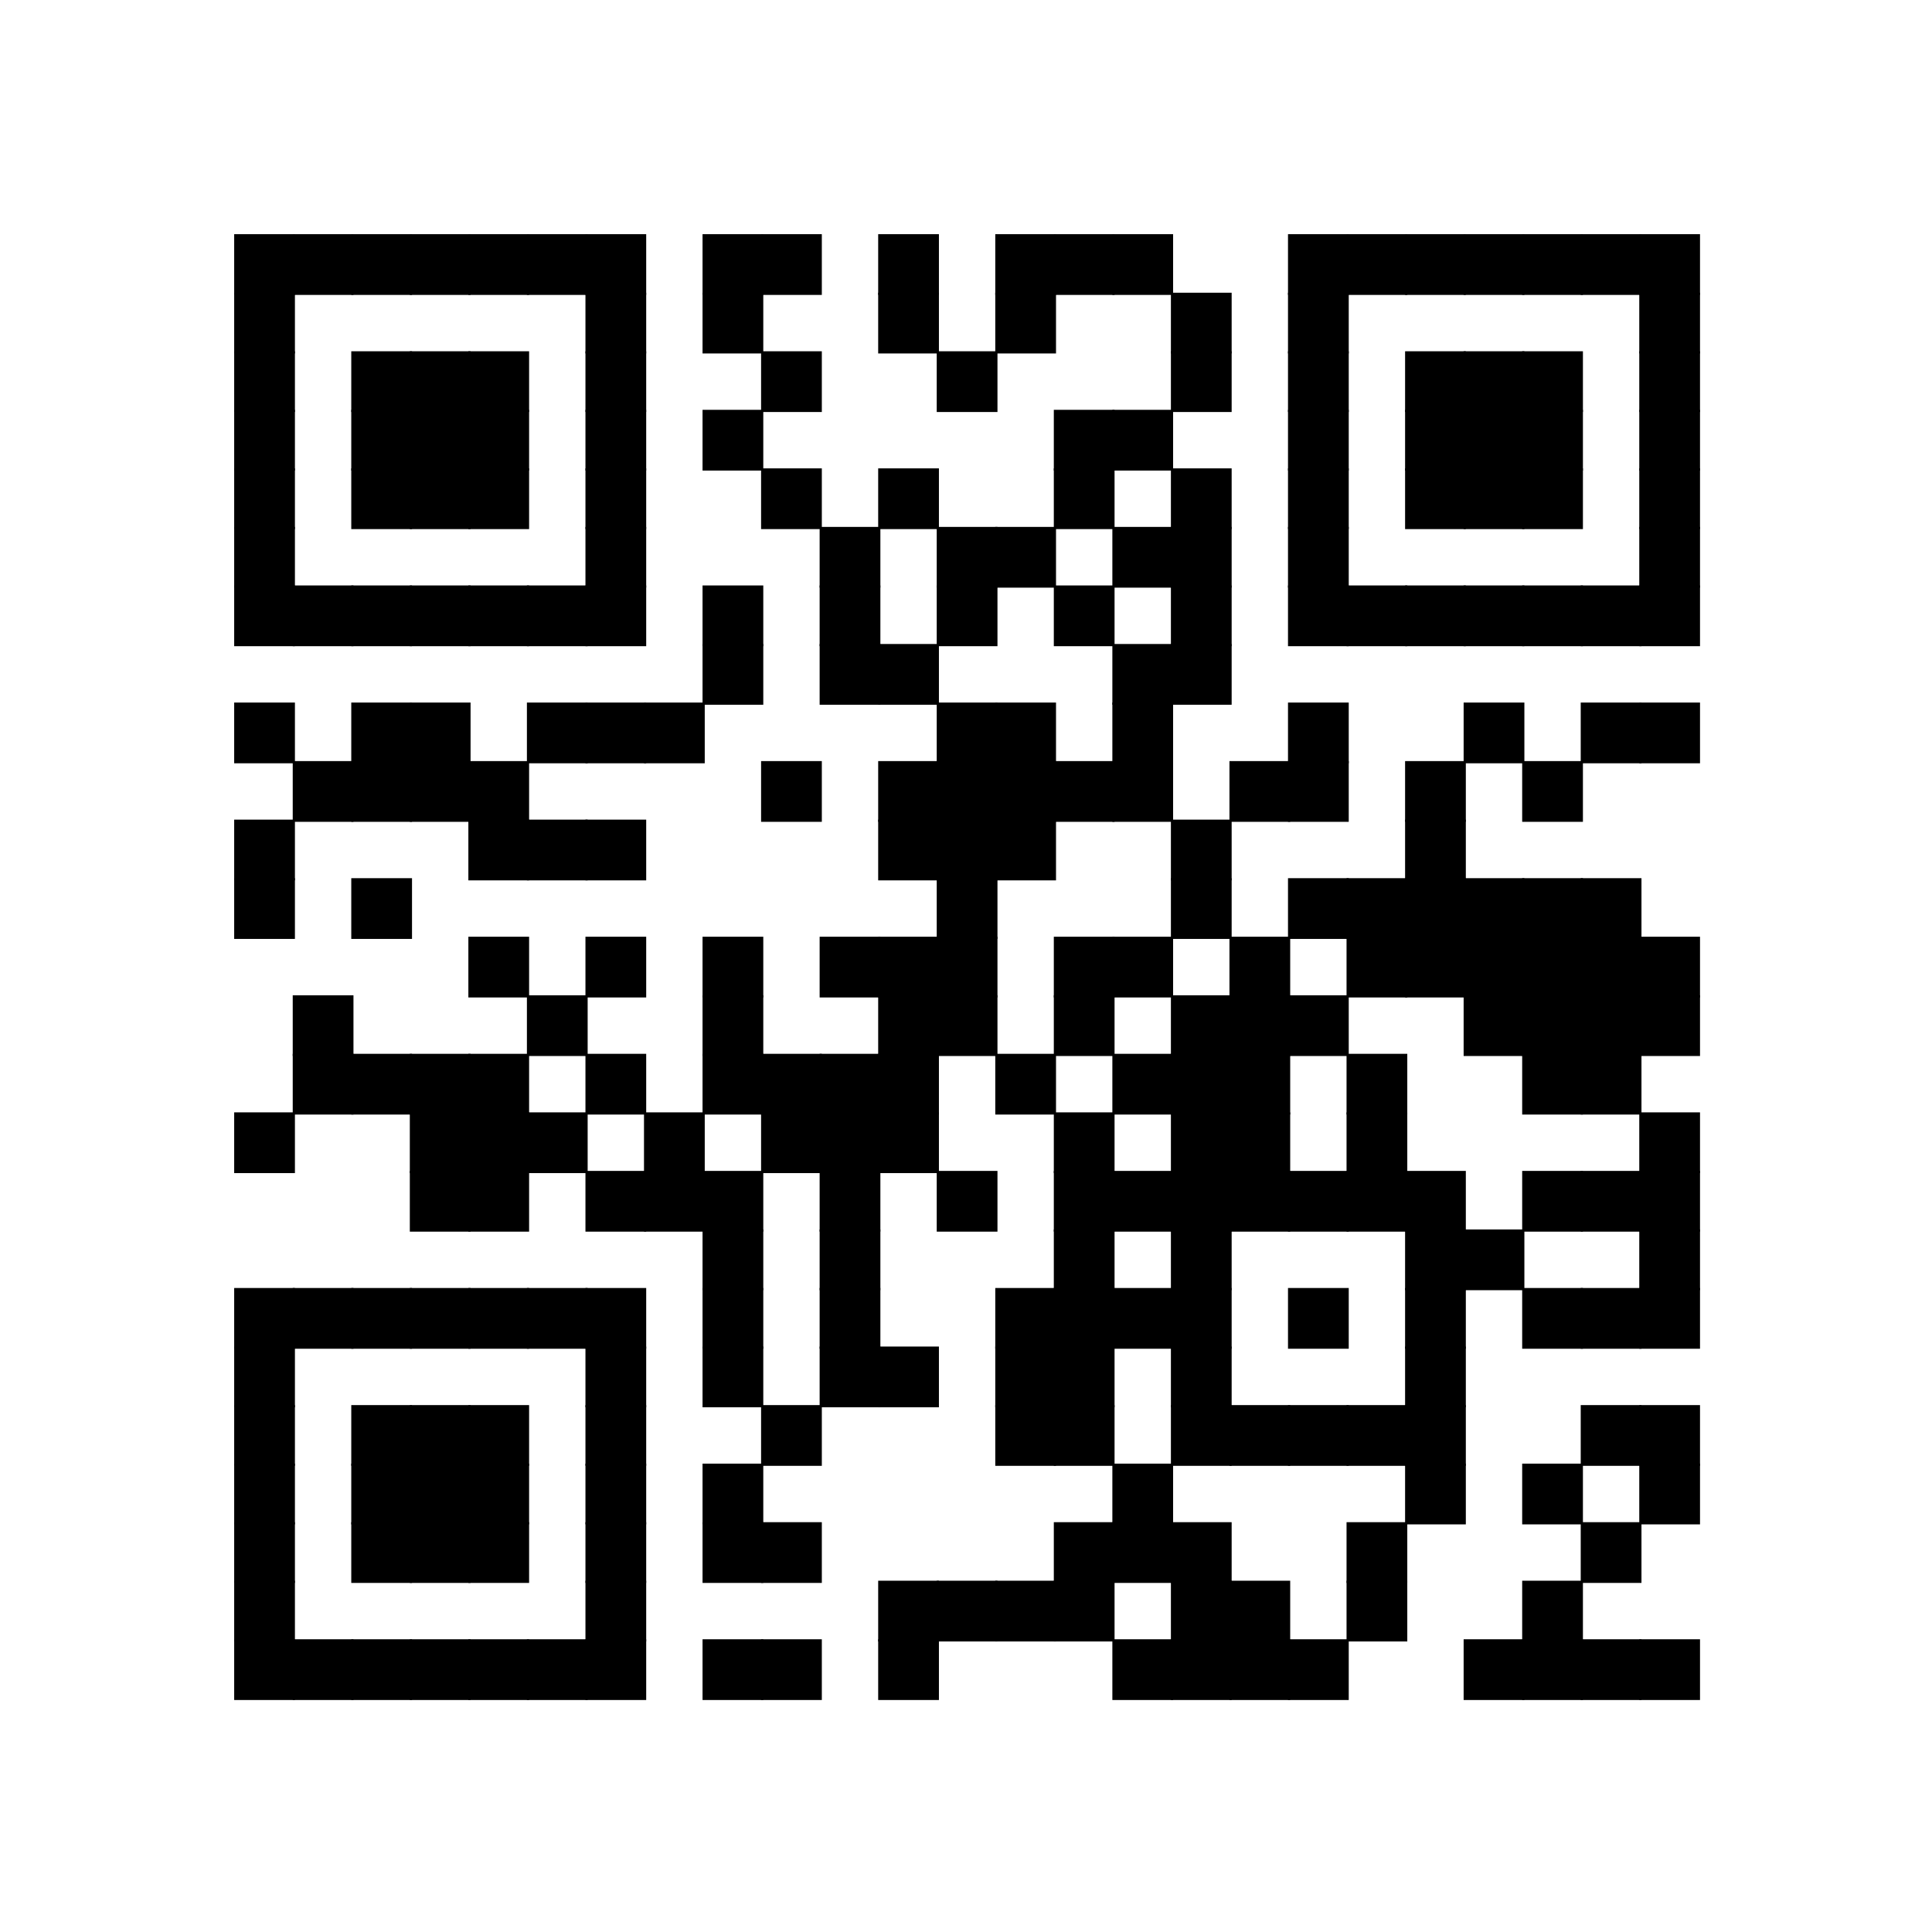
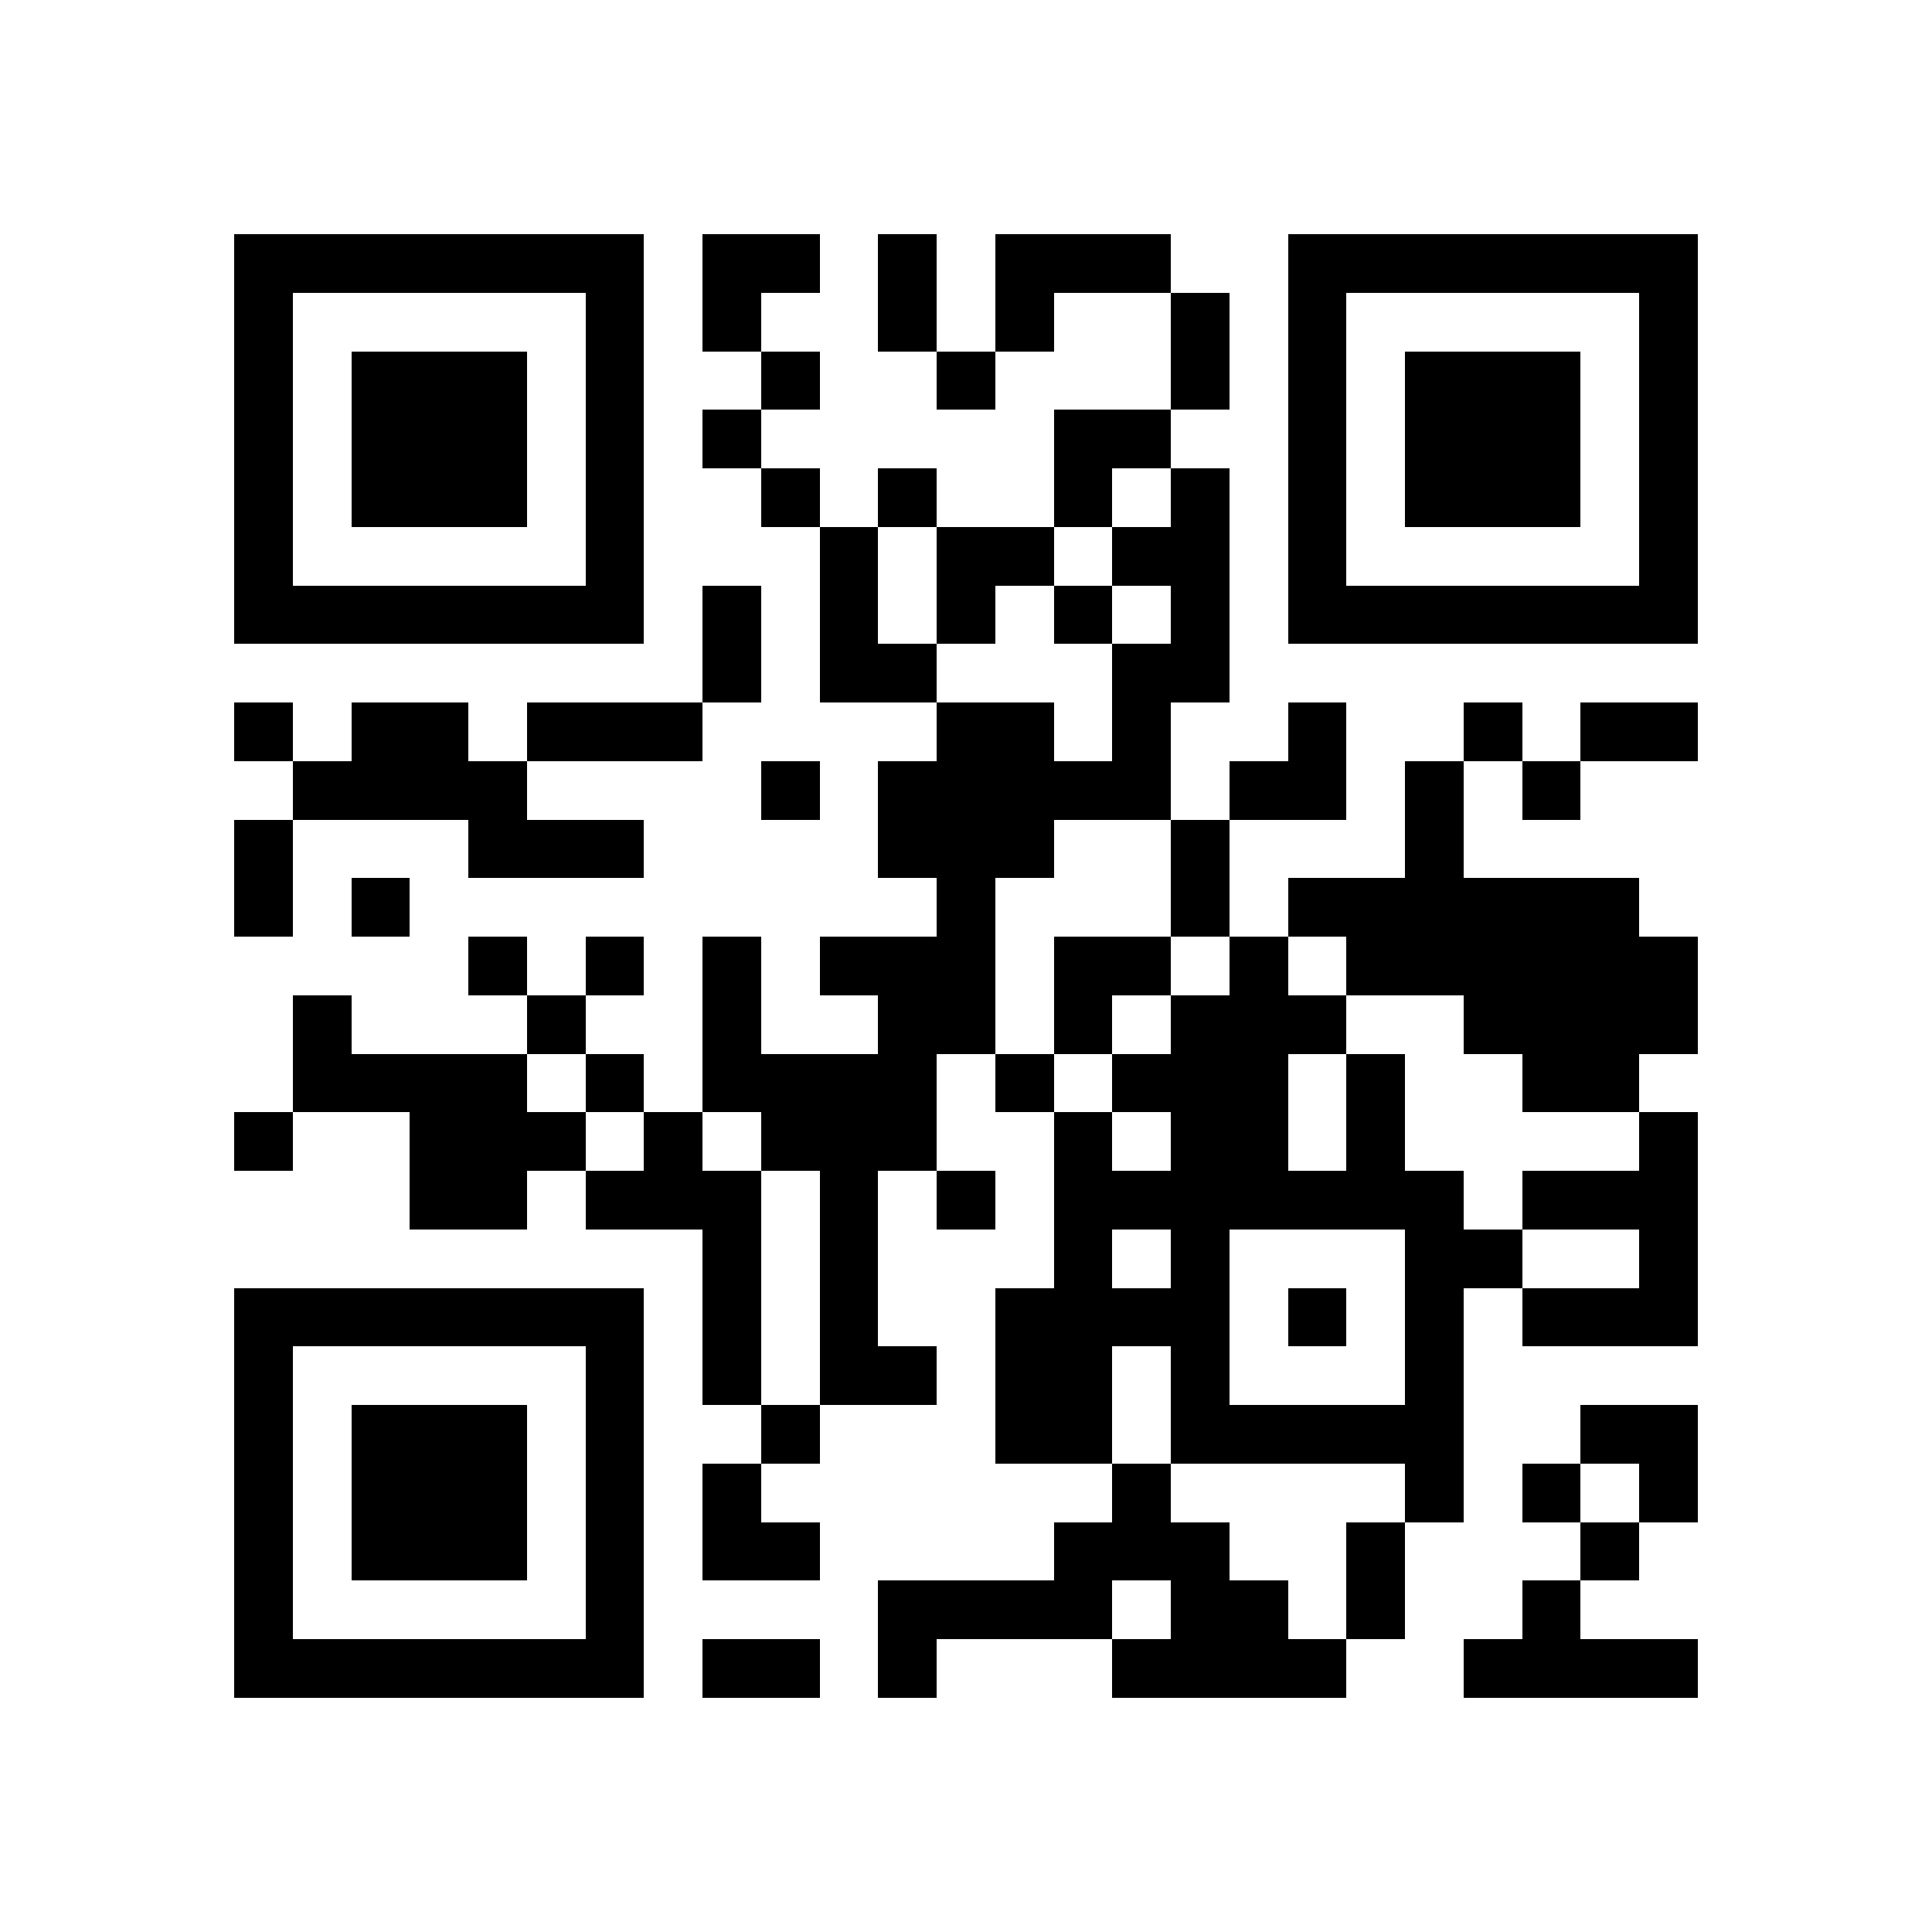
- <svg xmlns="http://www.w3.org/2000/svg" width="264" height="264">
-   <rect width="264" height="264" fill="#ffffff" />
-   <rect x="32" y="32" width="8.3" height="8.3" fill="#000000" />
-   <rect x="40" y="32" width="8.3" height="8.3" fill="#000000" />
-   <rect x="48" y="32" width="8.3" height="8.3" fill="#000000" />
-   <rect x="56" y="32" width="8.3" height="8.3" fill="#000000" />
-   <rect x="64" y="32" width="8.3" height="8.3" fill="#000000" />
-   <rect x="72" y="32" width="8.3" height="8.3" fill="#000000" />
-   <rect x="80" y="32" width="8.3" height="8.3" fill="#000000" />
-   <rect x="96" y="32" width="8.3" height="8.3" fill="#000000" />
-   <rect x="104" y="32" width="8.3" height="8.3" fill="#000000" />
-   <rect x="120" y="32" width="8.3" height="8.3" fill="#000000" />
-   <rect x="136" y="32" width="8.3" height="8.3" fill="#000000" />
-   <rect x="144" y="32" width="8.3" height="8.3" fill="#000000" />
-   <rect x="152" y="32" width="8.3" height="8.3" fill="#000000" />
-   <rect x="176" y="32" width="8.3" height="8.3" fill="#000000" />
-   <rect x="184" y="32" width="8.3" height="8.3" fill="#000000" />
-   <rect x="192" y="32" width="8.3" height="8.3" fill="#000000" />
-   <rect x="200" y="32" width="8.3" height="8.3" fill="#000000" />
-   <rect x="208" y="32" width="8.3" height="8.3" fill="#000000" />
-   <rect x="216" y="32" width="8.3" height="8.3" fill="#000000" />
-   <rect x="224" y="32" width="8.3" height="8.3" fill="#000000" />
-   <rect x="32" y="40" width="8.3" height="8.3" fill="#000000" />
-   <rect x="80" y="40" width="8.3" height="8.3" fill="#000000" />
-   <rect x="96" y="40" width="8.3" height="8.3" fill="#000000" />
-   <rect x="120" y="40" width="8.3" height="8.3" fill="#000000" />
-   <rect x="136" y="40" width="8.3" height="8.3" fill="#000000" />
-   <rect x="160" y="40" width="8.3" height="8.3" fill="#000000" />
-   <rect x="176" y="40" width="8.3" height="8.3" fill="#000000" />
-   <rect x="224" y="40" width="8.3" height="8.3" fill="#000000" />
-   <rect x="32" y="48" width="8.3" height="8.3" fill="#000000" />
-   <rect x="48" y="48" width="8.3" height="8.3" fill="#000000" />
-   <rect x="56" y="48" width="8.3" height="8.3" fill="#000000" />
-   <rect x="64" y="48" width="8.3" height="8.3" fill="#000000" />
-   <rect x="80" y="48" width="8.3" height="8.3" fill="#000000" />
-   <rect x="104" y="48" width="8.3" height="8.3" fill="#000000" />
-   <rect x="128" y="48" width="8.3" height="8.3" fill="#000000" />
-   <rect x="160" y="48" width="8.3" height="8.3" fill="#000000" />
-   <rect x="176" y="48" width="8.3" height="8.3" fill="#000000" />
-   <rect x="192" y="48" width="8.3" height="8.3" fill="#000000" />
-   <rect x="200" y="48" width="8.3" height="8.3" fill="#000000" />
-   <rect x="208" y="48" width="8.3" height="8.3" fill="#000000" />
-   <rect x="224" y="48" width="8.3" height="8.3" fill="#000000" />
-   <rect x="32" y="56" width="8.3" height="8.3" fill="#000000" />
-   <rect x="48" y="56" width="8.3" height="8.3" fill="#000000" />
-   <rect x="56" y="56" width="8.3" height="8.3" fill="#000000" />
-   <rect x="64" y="56" width="8.3" height="8.3" fill="#000000" />
-   <rect x="80" y="56" width="8.3" height="8.3" fill="#000000" />
-   <rect x="96" y="56" width="8.3" height="8.3" fill="#000000" />
-   <rect x="144" y="56" width="8.3" height="8.3" fill="#000000" />
-   <rect x="152" y="56" width="8.3" height="8.3" fill="#000000" />
-   <rect x="176" y="56" width="8.3" height="8.3" fill="#000000" />
-   <rect x="192" y="56" width="8.3" height="8.3" fill="#000000" />
-   <rect x="200" y="56" width="8.3" height="8.3" fill="#000000" />
-   <rect x="208" y="56" width="8.3" height="8.3" fill="#000000" />
-   <rect x="224" y="56" width="8.3" height="8.3" fill="#000000" />
-   <rect x="32" y="64" width="8.3" height="8.3" fill="#000000" />
-   <rect x="48" y="64" width="8.3" height="8.3" fill="#000000" />
-   <rect x="56" y="64" width="8.3" height="8.3" fill="#000000" />
-   <rect x="64" y="64" width="8.3" height="8.3" fill="#000000" />
-   <rect x="80" y="64" width="8.3" height="8.3" fill="#000000" />
-   <rect x="104" y="64" width="8.3" height="8.3" fill="#000000" />
-   <rect x="120" y="64" width="8.3" height="8.3" fill="#000000" />
-   <rect x="144" y="64" width="8.3" height="8.3" fill="#000000" />
-   <rect x="160" y="64" width="8.3" height="8.3" fill="#000000" />
-   <rect x="176" y="64" width="8.3" height="8.3" fill="#000000" />
-   <rect x="192" y="64" width="8.3" height="8.3" fill="#000000" />
-   <rect x="200" y="64" width="8.3" height="8.3" fill="#000000" />
-   <rect x="208" y="64" width="8.3" height="8.3" fill="#000000" />
-   <rect x="224" y="64" width="8.3" height="8.3" fill="#000000" />
-   <rect x="32" y="72" width="8.3" height="8.3" fill="#000000" />
-   <rect x="80" y="72" width="8.3" height="8.3" fill="#000000" />
-   <rect x="112" y="72" width="8.3" height="8.3" fill="#000000" />
-   <rect x="128" y="72" width="8.3" height="8.3" fill="#000000" />
-   <rect x="136" y="72" width="8.3" height="8.3" fill="#000000" />
-   <rect x="152" y="72" width="8.3" height="8.3" fill="#000000" />
-   <rect x="160" y="72" width="8.3" height="8.3" fill="#000000" />
-   <rect x="176" y="72" width="8.3" height="8.3" fill="#000000" />
-   <rect x="224" y="72" width="8.3" height="8.3" fill="#000000" />
-   <rect x="32" y="80" width="8.3" height="8.3" fill="#000000" />
-   <rect x="40" y="80" width="8.3" height="8.3" fill="#000000" />
-   <rect x="48" y="80" width="8.3" height="8.3" fill="#000000" />
-   <rect x="56" y="80" width="8.3" height="8.3" fill="#000000" />
-   <rect x="64" y="80" width="8.3" height="8.3" fill="#000000" />
-   <rect x="72" y="80" width="8.3" height="8.3" fill="#000000" />
-   <rect x="80" y="80" width="8.3" height="8.3" fill="#000000" />
-   <rect x="96" y="80" width="8.3" height="8.3" fill="#000000" />
-   <rect x="112" y="80" width="8.3" height="8.3" fill="#000000" />
-   <rect x="128" y="80" width="8.3" height="8.3" fill="#000000" />
-   <rect x="144" y="80" width="8.3" height="8.3" fill="#000000" />
-   <rect x="160" y="80" width="8.3" height="8.3" fill="#000000" />
-   <rect x="176" y="80" width="8.3" height="8.3" fill="#000000" />
-   <rect x="184" y="80" width="8.3" height="8.3" fill="#000000" />
-   <rect x="192" y="80" width="8.3" height="8.3" fill="#000000" />
-   <rect x="200" y="80" width="8.3" height="8.3" fill="#000000" />
-   <rect x="208" y="80" width="8.3" height="8.3" fill="#000000" />
-   <rect x="216" y="80" width="8.3" height="8.3" fill="#000000" />
-   <rect x="224" y="80" width="8.3" height="8.3" fill="#000000" />
-   <rect x="96" y="88" width="8.3" height="8.3" fill="#000000" />
-   <rect x="112" y="88" width="8.3" height="8.3" fill="#000000" />
-   <rect x="120" y="88" width="8.3" height="8.3" fill="#000000" />
-   <rect x="152" y="88" width="8.3" height="8.3" fill="#000000" />
-   <rect x="160" y="88" width="8.3" height="8.3" fill="#000000" />
-   <rect x="32" y="96" width="8.3" height="8.3" fill="#000000" />
-   <rect x="48" y="96" width="8.3" height="8.3" fill="#000000" />
-   <rect x="56" y="96" width="8.3" height="8.3" fill="#000000" />
-   <rect x="72" y="96" width="8.3" height="8.3" fill="#000000" />
-   <rect x="80" y="96" width="8.3" height="8.3" fill="#000000" />
-   <rect x="88" y="96" width="8.3" height="8.3" fill="#000000" />
-   <rect x="128" y="96" width="8.3" height="8.3" fill="#000000" />
-   <rect x="136" y="96" width="8.3" height="8.3" fill="#000000" />
-   <rect x="152" y="96" width="8.3" height="8.3" fill="#000000" />
-   <rect x="176" y="96" width="8.3" height="8.3" fill="#000000" />
-   <rect x="200" y="96" width="8.3" height="8.3" fill="#000000" />
-   <rect x="216" y="96" width="8.3" height="8.3" fill="#000000" />
-   <rect x="224" y="96" width="8.3" height="8.3" fill="#000000" />
-   <rect x="40" y="104" width="8.3" height="8.3" fill="#000000" />
-   <rect x="48" y="104" width="8.3" height="8.3" fill="#000000" />
-   <rect x="56" y="104" width="8.3" height="8.3" fill="#000000" />
-   <rect x="64" y="104" width="8.3" height="8.3" fill="#000000" />
-   <rect x="104" y="104" width="8.3" height="8.3" fill="#000000" />
-   <rect x="120" y="104" width="8.3" height="8.3" fill="#000000" />
-   <rect x="128" y="104" width="8.3" height="8.3" fill="#000000" />
-   <rect x="136" y="104" width="8.3" height="8.3" fill="#000000" />
-   <rect x="144" y="104" width="8.3" height="8.3" fill="#000000" />
-   <rect x="152" y="104" width="8.3" height="8.3" fill="#000000" />
-   <rect x="168" y="104" width="8.3" height="8.3" fill="#000000" />
-   <rect x="176" y="104" width="8.3" height="8.3" fill="#000000" />
-   <rect x="192" y="104" width="8.3" height="8.3" fill="#000000" />
-   <rect x="208" y="104" width="8.3" height="8.3" fill="#000000" />
-   <rect x="32" y="112" width="8.3" height="8.3" fill="#000000" />
-   <rect x="64" y="112" width="8.3" height="8.3" fill="#000000" />
-   <rect x="72" y="112" width="8.3" height="8.3" fill="#000000" />
-   <rect x="80" y="112" width="8.3" height="8.3" fill="#000000" />
-   <rect x="120" y="112" width="8.3" height="8.3" fill="#000000" />
-   <rect x="128" y="112" width="8.3" height="8.3" fill="#000000" />
-   <rect x="136" y="112" width="8.3" height="8.3" fill="#000000" />
-   <rect x="160" y="112" width="8.3" height="8.3" fill="#000000" />
-   <rect x="192" y="112" width="8.3" height="8.3" fill="#000000" />
-   <rect x="32" y="120" width="8.3" height="8.3" fill="#000000" />
-   <rect x="48" y="120" width="8.3" height="8.3" fill="#000000" />
-   <rect x="128" y="120" width="8.3" height="8.3" fill="#000000" />
-   <rect x="160" y="120" width="8.3" height="8.3" fill="#000000" />
-   <rect x="176" y="120" width="8.3" height="8.3" fill="#000000" />
-   <rect x="184" y="120" width="8.3" height="8.3" fill="#000000" />
-   <rect x="192" y="120" width="8.3" height="8.3" fill="#000000" />
-   <rect x="200" y="120" width="8.3" height="8.3" fill="#000000" />
-   <rect x="208" y="120" width="8.3" height="8.3" fill="#000000" />
-   <rect x="216" y="120" width="8.3" height="8.3" fill="#000000" />
-   <rect x="64" y="128" width="8.3" height="8.3" fill="#000000" />
-   <rect x="80" y="128" width="8.3" height="8.3" fill="#000000" />
-   <rect x="96" y="128" width="8.3" height="8.3" fill="#000000" />
-   <rect x="112" y="128" width="8.3" height="8.3" fill="#000000" />
-   <rect x="120" y="128" width="8.3" height="8.3" fill="#000000" />
-   <rect x="128" y="128" width="8.3" height="8.3" fill="#000000" />
-   <rect x="144" y="128" width="8.3" height="8.3" fill="#000000" />
-   <rect x="152" y="128" width="8.3" height="8.3" fill="#000000" />
-   <rect x="168" y="128" width="8.3" height="8.3" fill="#000000" />
-   <rect x="184" y="128" width="8.3" height="8.3" fill="#000000" />
-   <rect x="192" y="128" width="8.3" height="8.3" fill="#000000" />
-   <rect x="200" y="128" width="8.3" height="8.3" fill="#000000" />
-   <rect x="208" y="128" width="8.3" height="8.3" fill="#000000" />
-   <rect x="216" y="128" width="8.3" height="8.3" fill="#000000" />
-   <rect x="224" y="128" width="8.3" height="8.3" fill="#000000" />
-   <rect x="40" y="136" width="8.3" height="8.3" fill="#000000" />
-   <rect x="72" y="136" width="8.3" height="8.3" fill="#000000" />
-   <rect x="96" y="136" width="8.3" height="8.3" fill="#000000" />
-   <rect x="120" y="136" width="8.3" height="8.3" fill="#000000" />
-   <rect x="128" y="136" width="8.3" height="8.3" fill="#000000" />
-   <rect x="144" y="136" width="8.3" height="8.3" fill="#000000" />
-   <rect x="160" y="136" width="8.3" height="8.3" fill="#000000" />
-   <rect x="168" y="136" width="8.3" height="8.3" fill="#000000" />
-   <rect x="176" y="136" width="8.3" height="8.3" fill="#000000" />
-   <rect x="200" y="136" width="8.3" height="8.3" fill="#000000" />
-   <rect x="208" y="136" width="8.3" height="8.3" fill="#000000" />
-   <rect x="216" y="136" width="8.3" height="8.3" fill="#000000" />
-   <rect x="224" y="136" width="8.3" height="8.3" fill="#000000" />
-   <rect x="40" y="144" width="8.3" height="8.3" fill="#000000" />
-   <rect x="48" y="144" width="8.3" height="8.3" fill="#000000" />
-   <rect x="56" y="144" width="8.3" height="8.3" fill="#000000" />
-   <rect x="64" y="144" width="8.3" height="8.3" fill="#000000" />
-   <rect x="80" y="144" width="8.3" height="8.3" fill="#000000" />
-   <rect x="96" y="144" width="8.3" height="8.3" fill="#000000" />
-   <rect x="104" y="144" width="8.3" height="8.3" fill="#000000" />
-   <rect x="112" y="144" width="8.3" height="8.3" fill="#000000" />
-   <rect x="120" y="144" width="8.3" height="8.3" fill="#000000" />
-   <rect x="136" y="144" width="8.3" height="8.3" fill="#000000" />
-   <rect x="152" y="144" width="8.3" height="8.3" fill="#000000" />
-   <rect x="160" y="144" width="8.3" height="8.3" fill="#000000" />
-   <rect x="168" y="144" width="8.3" height="8.3" fill="#000000" />
-   <rect x="184" y="144" width="8.3" height="8.3" fill="#000000" />
-   <rect x="208" y="144" width="8.3" height="8.3" fill="#000000" />
-   <rect x="216" y="144" width="8.3" height="8.3" fill="#000000" />
-   <rect x="32" y="152" width="8.3" height="8.3" fill="#000000" />
-   <rect x="56" y="152" width="8.3" height="8.3" fill="#000000" />
-   <rect x="64" y="152" width="8.3" height="8.3" fill="#000000" />
-   <rect x="72" y="152" width="8.3" height="8.3" fill="#000000" />
-   <rect x="88" y="152" width="8.3" height="8.3" fill="#000000" />
-   <rect x="104" y="152" width="8.3" height="8.3" fill="#000000" />
-   <rect x="112" y="152" width="8.3" height="8.3" fill="#000000" />
-   <rect x="120" y="152" width="8.3" height="8.3" fill="#000000" />
-   <rect x="144" y="152" width="8.3" height="8.3" fill="#000000" />
-   <rect x="160" y="152" width="8.3" height="8.3" fill="#000000" />
-   <rect x="168" y="152" width="8.3" height="8.3" fill="#000000" />
-   <rect x="184" y="152" width="8.3" height="8.3" fill="#000000" />
-   <rect x="224" y="152" width="8.3" height="8.3" fill="#000000" />
-   <rect x="56" y="160" width="8.3" height="8.3" fill="#000000" />
-   <rect x="64" y="160" width="8.3" height="8.3" fill="#000000" />
-   <rect x="80" y="160" width="8.3" height="8.3" fill="#000000" />
-   <rect x="88" y="160" width="8.3" height="8.3" fill="#000000" />
-   <rect x="96" y="160" width="8.3" height="8.3" fill="#000000" />
-   <rect x="112" y="160" width="8.3" height="8.3" fill="#000000" />
-   <rect x="128" y="160" width="8.3" height="8.3" fill="#000000" />
-   <rect x="144" y="160" width="8.3" height="8.3" fill="#000000" />
-   <rect x="152" y="160" width="8.3" height="8.3" fill="#000000" />
-   <rect x="160" y="160" width="8.3" height="8.3" fill="#000000" />
-   <rect x="168" y="160" width="8.3" height="8.3" fill="#000000" />
-   <rect x="176" y="160" width="8.3" height="8.3" fill="#000000" />
-   <rect x="184" y="160" width="8.3" height="8.3" fill="#000000" />
-   <rect x="192" y="160" width="8.3" height="8.3" fill="#000000" />
-   <rect x="208" y="160" width="8.3" height="8.3" fill="#000000" />
-   <rect x="216" y="160" width="8.3" height="8.3" fill="#000000" />
-   <rect x="224" y="160" width="8.3" height="8.3" fill="#000000" />
-   <rect x="96" y="168" width="8.3" height="8.3" fill="#000000" />
-   <rect x="112" y="168" width="8.3" height="8.3" fill="#000000" />
-   <rect x="144" y="168" width="8.3" height="8.3" fill="#000000" />
-   <rect x="160" y="168" width="8.3" height="8.3" fill="#000000" />
-   <rect x="192" y="168" width="8.3" height="8.3" fill="#000000" />
-   <rect x="200" y="168" width="8.3" height="8.3" fill="#000000" />
-   <rect x="224" y="168" width="8.3" height="8.3" fill="#000000" />
-   <rect x="32" y="176" width="8.3" height="8.3" fill="#000000" />
-   <rect x="40" y="176" width="8.3" height="8.3" fill="#000000" />
-   <rect x="48" y="176" width="8.3" height="8.3" fill="#000000" />
-   <rect x="56" y="176" width="8.3" height="8.3" fill="#000000" />
-   <rect x="64" y="176" width="8.3" height="8.3" fill="#000000" />
-   <rect x="72" y="176" width="8.3" height="8.3" fill="#000000" />
-   <rect x="80" y="176" width="8.3" height="8.3" fill="#000000" />
-   <rect x="96" y="176" width="8.3" height="8.3" fill="#000000" />
-   <rect x="112" y="176" width="8.3" height="8.3" fill="#000000" />
-   <rect x="136" y="176" width="8.3" height="8.3" fill="#000000" />
-   <rect x="144" y="176" width="8.3" height="8.3" fill="#000000" />
-   <rect x="152" y="176" width="8.3" height="8.3" fill="#000000" />
-   <rect x="160" y="176" width="8.3" height="8.3" fill="#000000" />
-   <rect x="176" y="176" width="8.3" height="8.3" fill="#000000" />
-   <rect x="192" y="176" width="8.3" height="8.3" fill="#000000" />
-   <rect x="208" y="176" width="8.3" height="8.3" fill="#000000" />
-   <rect x="216" y="176" width="8.3" height="8.3" fill="#000000" />
-   <rect x="224" y="176" width="8.3" height="8.3" fill="#000000" />
-   <rect x="32" y="184" width="8.3" height="8.3" fill="#000000" />
-   <rect x="80" y="184" width="8.3" height="8.3" fill="#000000" />
-   <rect x="96" y="184" width="8.3" height="8.3" fill="#000000" />
-   <rect x="112" y="184" width="8.3" height="8.3" fill="#000000" />
-   <rect x="120" y="184" width="8.3" height="8.3" fill="#000000" />
-   <rect x="136" y="184" width="8.3" height="8.3" fill="#000000" />
-   <rect x="144" y="184" width="8.3" height="8.3" fill="#000000" />
-   <rect x="160" y="184" width="8.3" height="8.3" fill="#000000" />
-   <rect x="192" y="184" width="8.3" height="8.3" fill="#000000" />
-   <rect x="32" y="192" width="8.3" height="8.3" fill="#000000" />
-   <rect x="48" y="192" width="8.3" height="8.3" fill="#000000" />
-   <rect x="56" y="192" width="8.3" height="8.3" fill="#000000" />
-   <rect x="64" y="192" width="8.3" height="8.3" fill="#000000" />
-   <rect x="80" y="192" width="8.3" height="8.3" fill="#000000" />
-   <rect x="104" y="192" width="8.3" height="8.3" fill="#000000" />
-   <rect x="136" y="192" width="8.3" height="8.3" fill="#000000" />
-   <rect x="144" y="192" width="8.3" height="8.3" fill="#000000" />
-   <rect x="160" y="192" width="8.3" height="8.3" fill="#000000" />
-   <rect x="168" y="192" width="8.3" height="8.3" fill="#000000" />
-   <rect x="176" y="192" width="8.3" height="8.3" fill="#000000" />
-   <rect x="184" y="192" width="8.3" height="8.3" fill="#000000" />
-   <rect x="192" y="192" width="8.3" height="8.3" fill="#000000" />
-   <rect x="216" y="192" width="8.3" height="8.3" fill="#000000" />
-   <rect x="224" y="192" width="8.3" height="8.3" fill="#000000" />
-   <rect x="32" y="200" width="8.3" height="8.3" fill="#000000" />
-   <rect x="48" y="200" width="8.3" height="8.3" fill="#000000" />
-   <rect x="56" y="200" width="8.3" height="8.3" fill="#000000" />
-   <rect x="64" y="200" width="8.3" height="8.3" fill="#000000" />
-   <rect x="80" y="200" width="8.3" height="8.3" fill="#000000" />
-   <rect x="96" y="200" width="8.3" height="8.3" fill="#000000" />
-   <rect x="152" y="200" width="8.3" height="8.3" fill="#000000" />
-   <rect x="192" y="200" width="8.3" height="8.3" fill="#000000" />
-   <rect x="208" y="200" width="8.3" height="8.3" fill="#000000" />
-   <rect x="224" y="200" width="8.3" height="8.3" fill="#000000" />
-   <rect x="32" y="208" width="8.3" height="8.3" fill="#000000" />
-   <rect x="48" y="208" width="8.3" height="8.3" fill="#000000" />
-   <rect x="56" y="208" width="8.3" height="8.3" fill="#000000" />
-   <rect x="64" y="208" width="8.3" height="8.3" fill="#000000" />
-   <rect x="80" y="208" width="8.3" height="8.3" fill="#000000" />
-   <rect x="96" y="208" width="8.3" height="8.3" fill="#000000" />
-   <rect x="104" y="208" width="8.3" height="8.3" fill="#000000" />
-   <rect x="144" y="208" width="8.3" height="8.3" fill="#000000" />
-   <rect x="152" y="208" width="8.3" height="8.3" fill="#000000" />
-   <rect x="160" y="208" width="8.3" height="8.3" fill="#000000" />
-   <rect x="184" y="208" width="8.3" height="8.3" fill="#000000" />
-   <rect x="216" y="208" width="8.3" height="8.3" fill="#000000" />
-   <rect x="32" y="216" width="8.3" height="8.3" fill="#000000" />
-   <rect x="80" y="216" width="8.3" height="8.3" fill="#000000" />
-   <rect x="120" y="216" width="8.3" height="8.3" fill="#000000" />
-   <rect x="128" y="216" width="8.3" height="8.3" fill="#000000" />
-   <rect x="136" y="216" width="8.3" height="8.3" fill="#000000" />
-   <rect x="144" y="216" width="8.3" height="8.3" fill="#000000" />
-   <rect x="160" y="216" width="8.3" height="8.3" fill="#000000" />
-   <rect x="168" y="216" width="8.3" height="8.3" fill="#000000" />
-   <rect x="184" y="216" width="8.3" height="8.3" fill="#000000" />
-   <rect x="208" y="216" width="8.3" height="8.3" fill="#000000" />
-   <rect x="32" y="224" width="8.3" height="8.3" fill="#000000" />
-   <rect x="40" y="224" width="8.3" height="8.3" fill="#000000" />
-   <rect x="48" y="224" width="8.3" height="8.3" fill="#000000" />
-   <rect x="56" y="224" width="8.3" height="8.3" fill="#000000" />
-   <rect x="64" y="224" width="8.3" height="8.3" fill="#000000" />
-   <rect x="72" y="224" width="8.3" height="8.3" fill="#000000" />
-   <rect x="80" y="224" width="8.3" height="8.3" fill="#000000" />
-   <rect x="96" y="224" width="8.3" height="8.3" fill="#000000" />
-   <rect x="104" y="224" width="8.3" height="8.3" fill="#000000" />
-   <rect x="120" y="224" width="8.3" height="8.3" fill="#000000" />
-   <rect x="152" y="224" width="8.3" height="8.3" fill="#000000" />
-   <rect x="160" y="224" width="8.3" height="8.3" fill="#000000" />
-   <rect x="168" y="224" width="8.3" height="8.3" fill="#000000" />
-   <rect x="176" y="224" width="8.3" height="8.3" fill="#000000" />
-   <rect x="200" y="224" width="8.3" height="8.3" fill="#000000" />
-   <rect x="208" y="224" width="8.3" height="8.3" fill="#000000" />
-   <rect x="216" y="224" width="8.3" height="8.3" fill="#000000" />
-   <rect x="224" y="224" width="8.3" height="8.3" fill="#000000" />
+ <svg xmlns="http://www.w3.org/2000/svg" width="264" height="264" viewBox="0 0 33 33" shape-rendering="crispEdges">
+   <path fill="#ffffff" d="M0 0h33v33H0z" />
+   <path stroke="#000000" d="M4 4.5h7m1 0h2m1 0h1m1 0h3m2 0h7M4 5.5h1m5 0h1m1 0h1m2 0h1m1 0h1m2 0h1m1 0h1m5 0h1M4 6.5h1m1 0h3m1 0h1m2 0h1m2 0h1m3 0h1m1 0h1m1 0h3m1 0h1M4 7.5h1m1 0h3m1 0h1m1 0h1m5 0h2m2 0h1m1 0h3m1 0h1M4 8.5h1m1 0h3m1 0h1m2 0h1m1 0h1m2 0h1m1 0h1m1 0h1m1 0h3m1 0h1M4 9.5h1m5 0h1m3 0h1m1 0h2m1 0h2m1 0h1m5 0h1M4 10.5h7m1 0h1m1 0h1m1 0h1m1 0h1m1 0h1m1 0h7M12 11.5h1m1 0h2m3 0h2M4 12.5h1m1 0h2m1 0h3m4 0h2m1 0h1m2 0h1m2 0h1m1 0h2M5 13.5h4m4 0h1m1 0h5m1 0h2m1 0h1m1 0h1M4 14.5h1m3 0h3m4 0h3m2 0h1m3 0h1M4 15.5h1m1 0h1m9 0h1m3 0h1m1 0h6M8 16.5h1m1 0h1m1 0h1m1 0h3m1 0h2m1 0h1m1 0h6M5 17.5h1m3 0h1m2 0h1m2 0h2m1 0h1m1 0h3m2 0h4M5 18.5h4m1 0h1m1 0h4m1 0h1m1 0h3m1 0h1m2 0h2M4 19.5h1m2 0h3m1 0h1m1 0h3m2 0h1m1 0h2m1 0h1m4 0h1M7 20.5h2m1 0h3m1 0h1m1 0h1m1 0h7m1 0h3M12 21.5h1m1 0h1m3 0h1m1 0h1m3 0h2m2 0h1M4 22.5h7m1 0h1m1 0h1m2 0h4m1 0h1m1 0h1m1 0h3M4 23.5h1m5 0h1m1 0h1m1 0h2m1 0h2m1 0h1m3 0h1M4 24.5h1m1 0h3m1 0h1m2 0h1m3 0h2m1 0h5m2 0h2M4 25.5h1m1 0h3m1 0h1m1 0h1m6 0h1m4 0h1m1 0h1m1 0h1M4 26.5h1m1 0h3m1 0h1m1 0h2m4 0h3m2 0h1m3 0h1M4 27.5h1m5 0h1m4 0h4m1 0h2m1 0h1m2 0h1M4 28.5h7m1 0h2m1 0h1m3 0h4m2 0h4" />
</svg>
